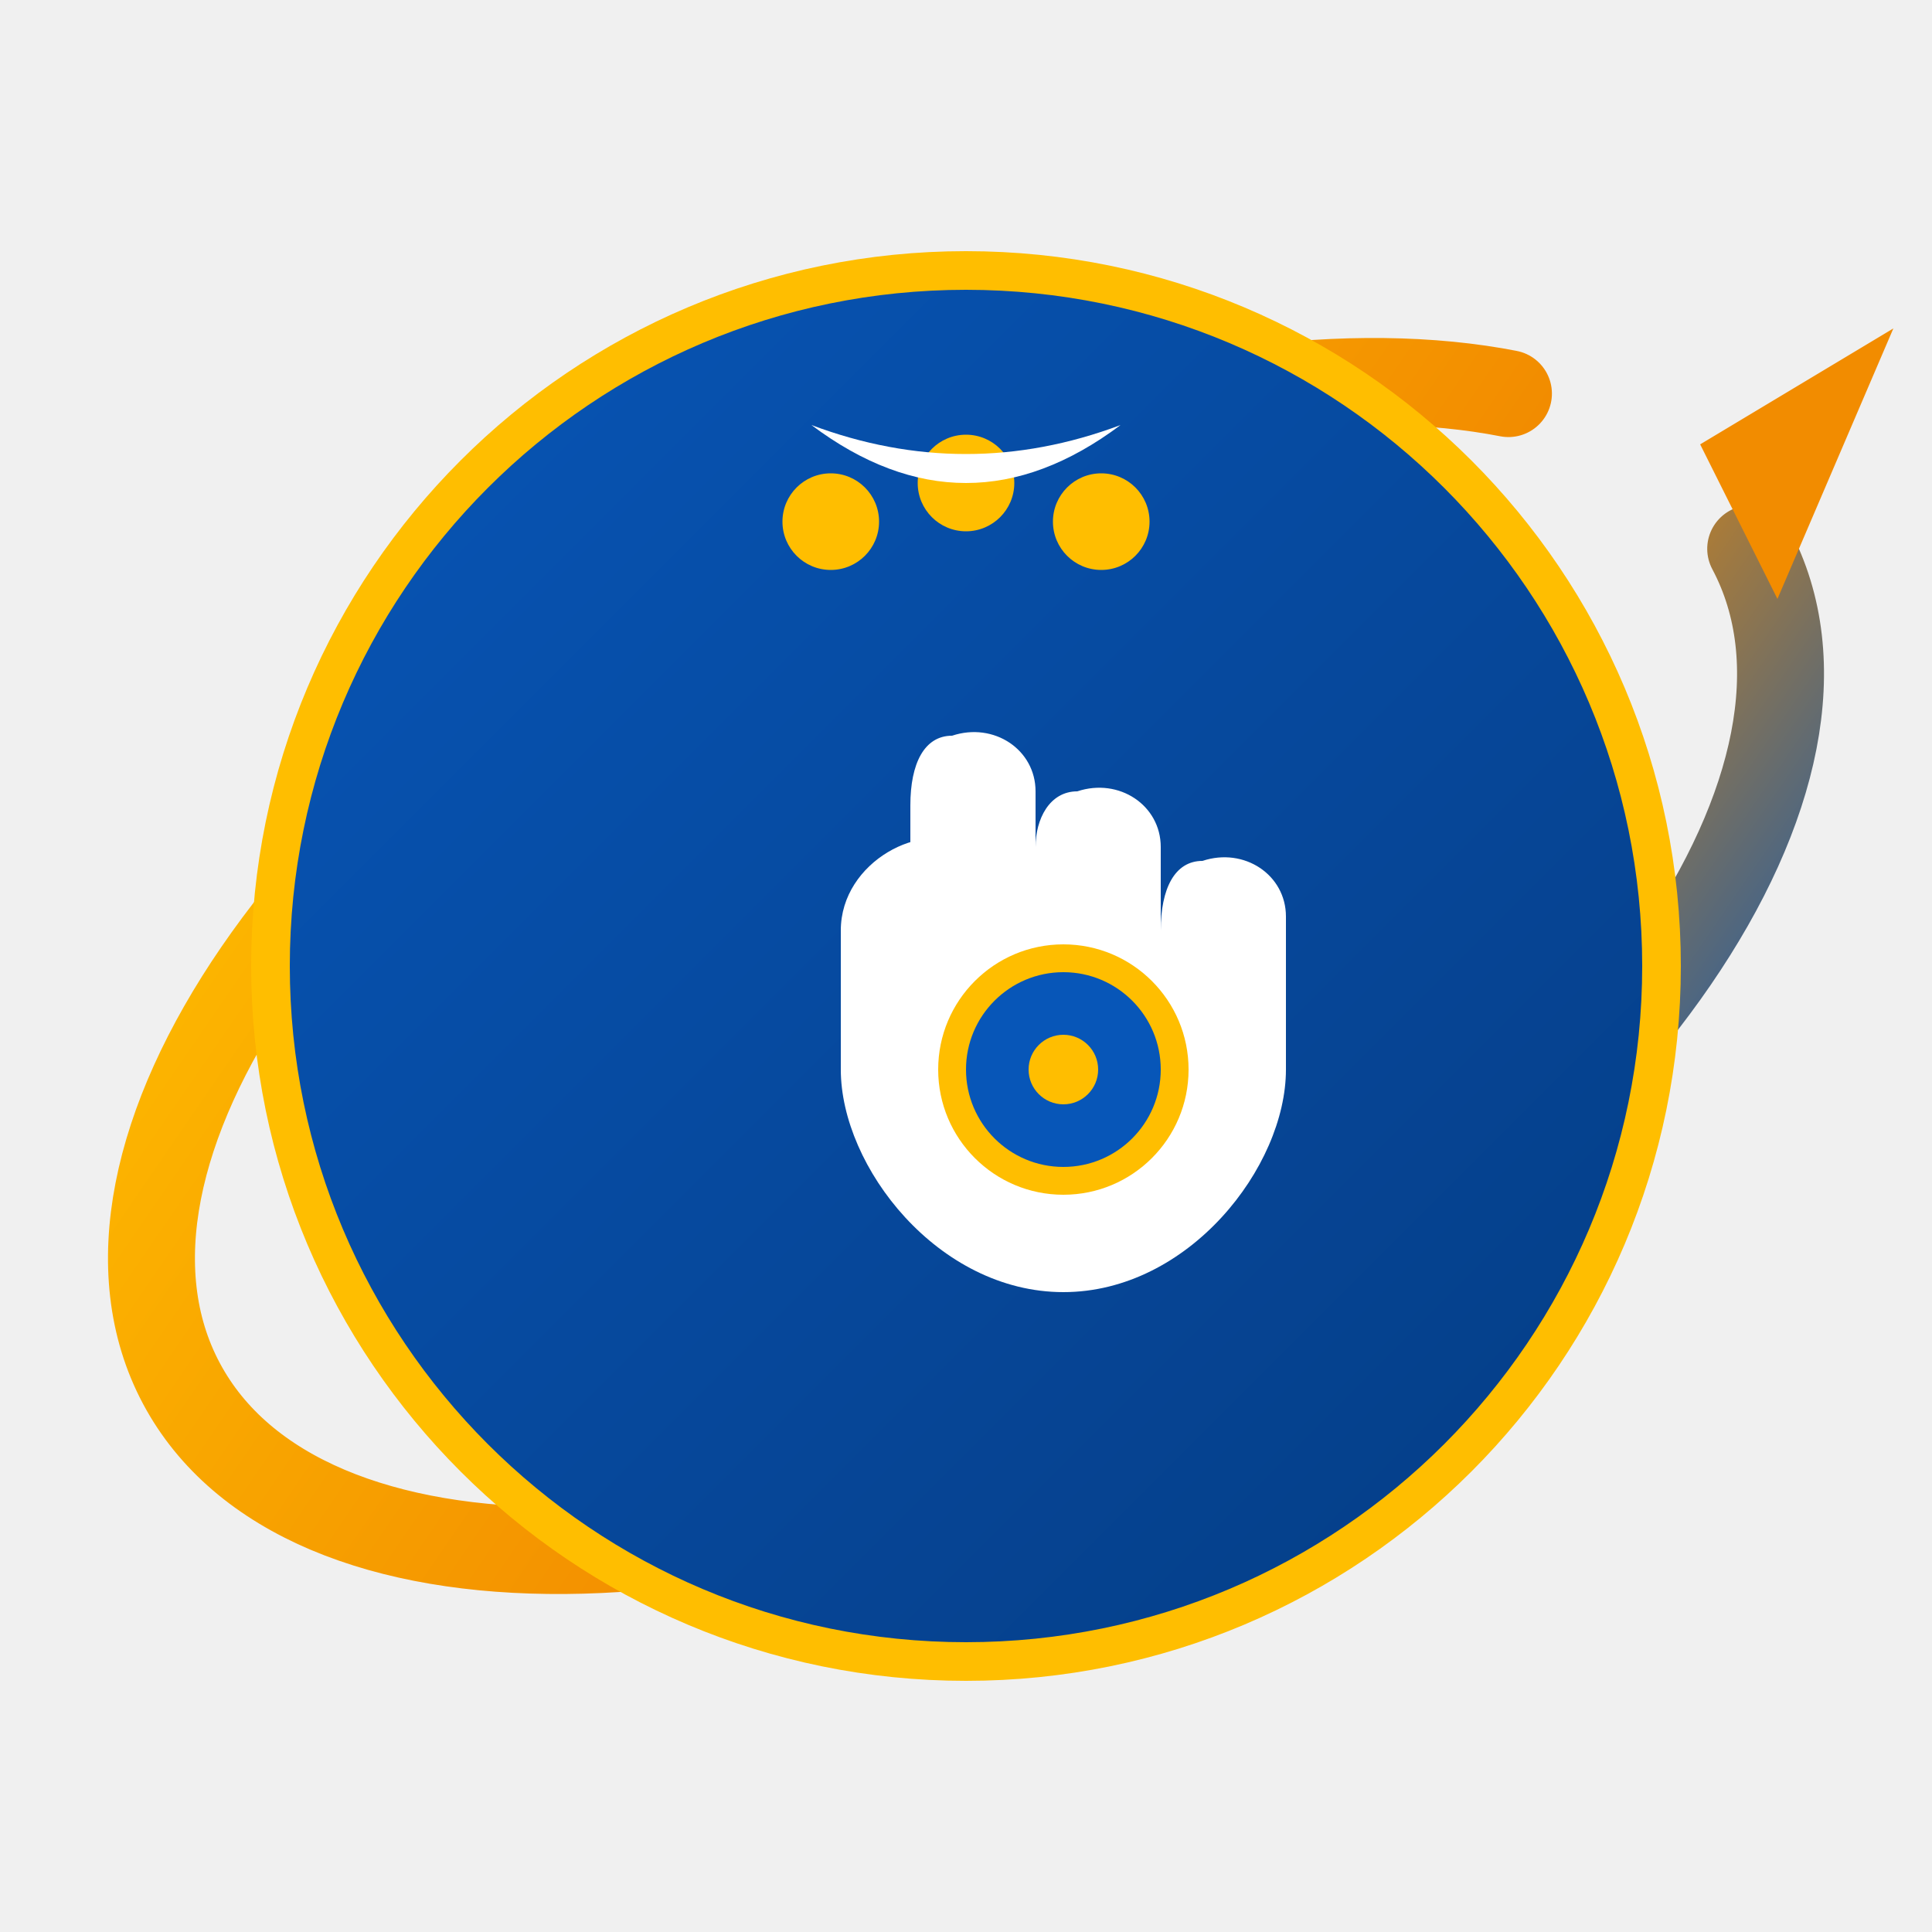
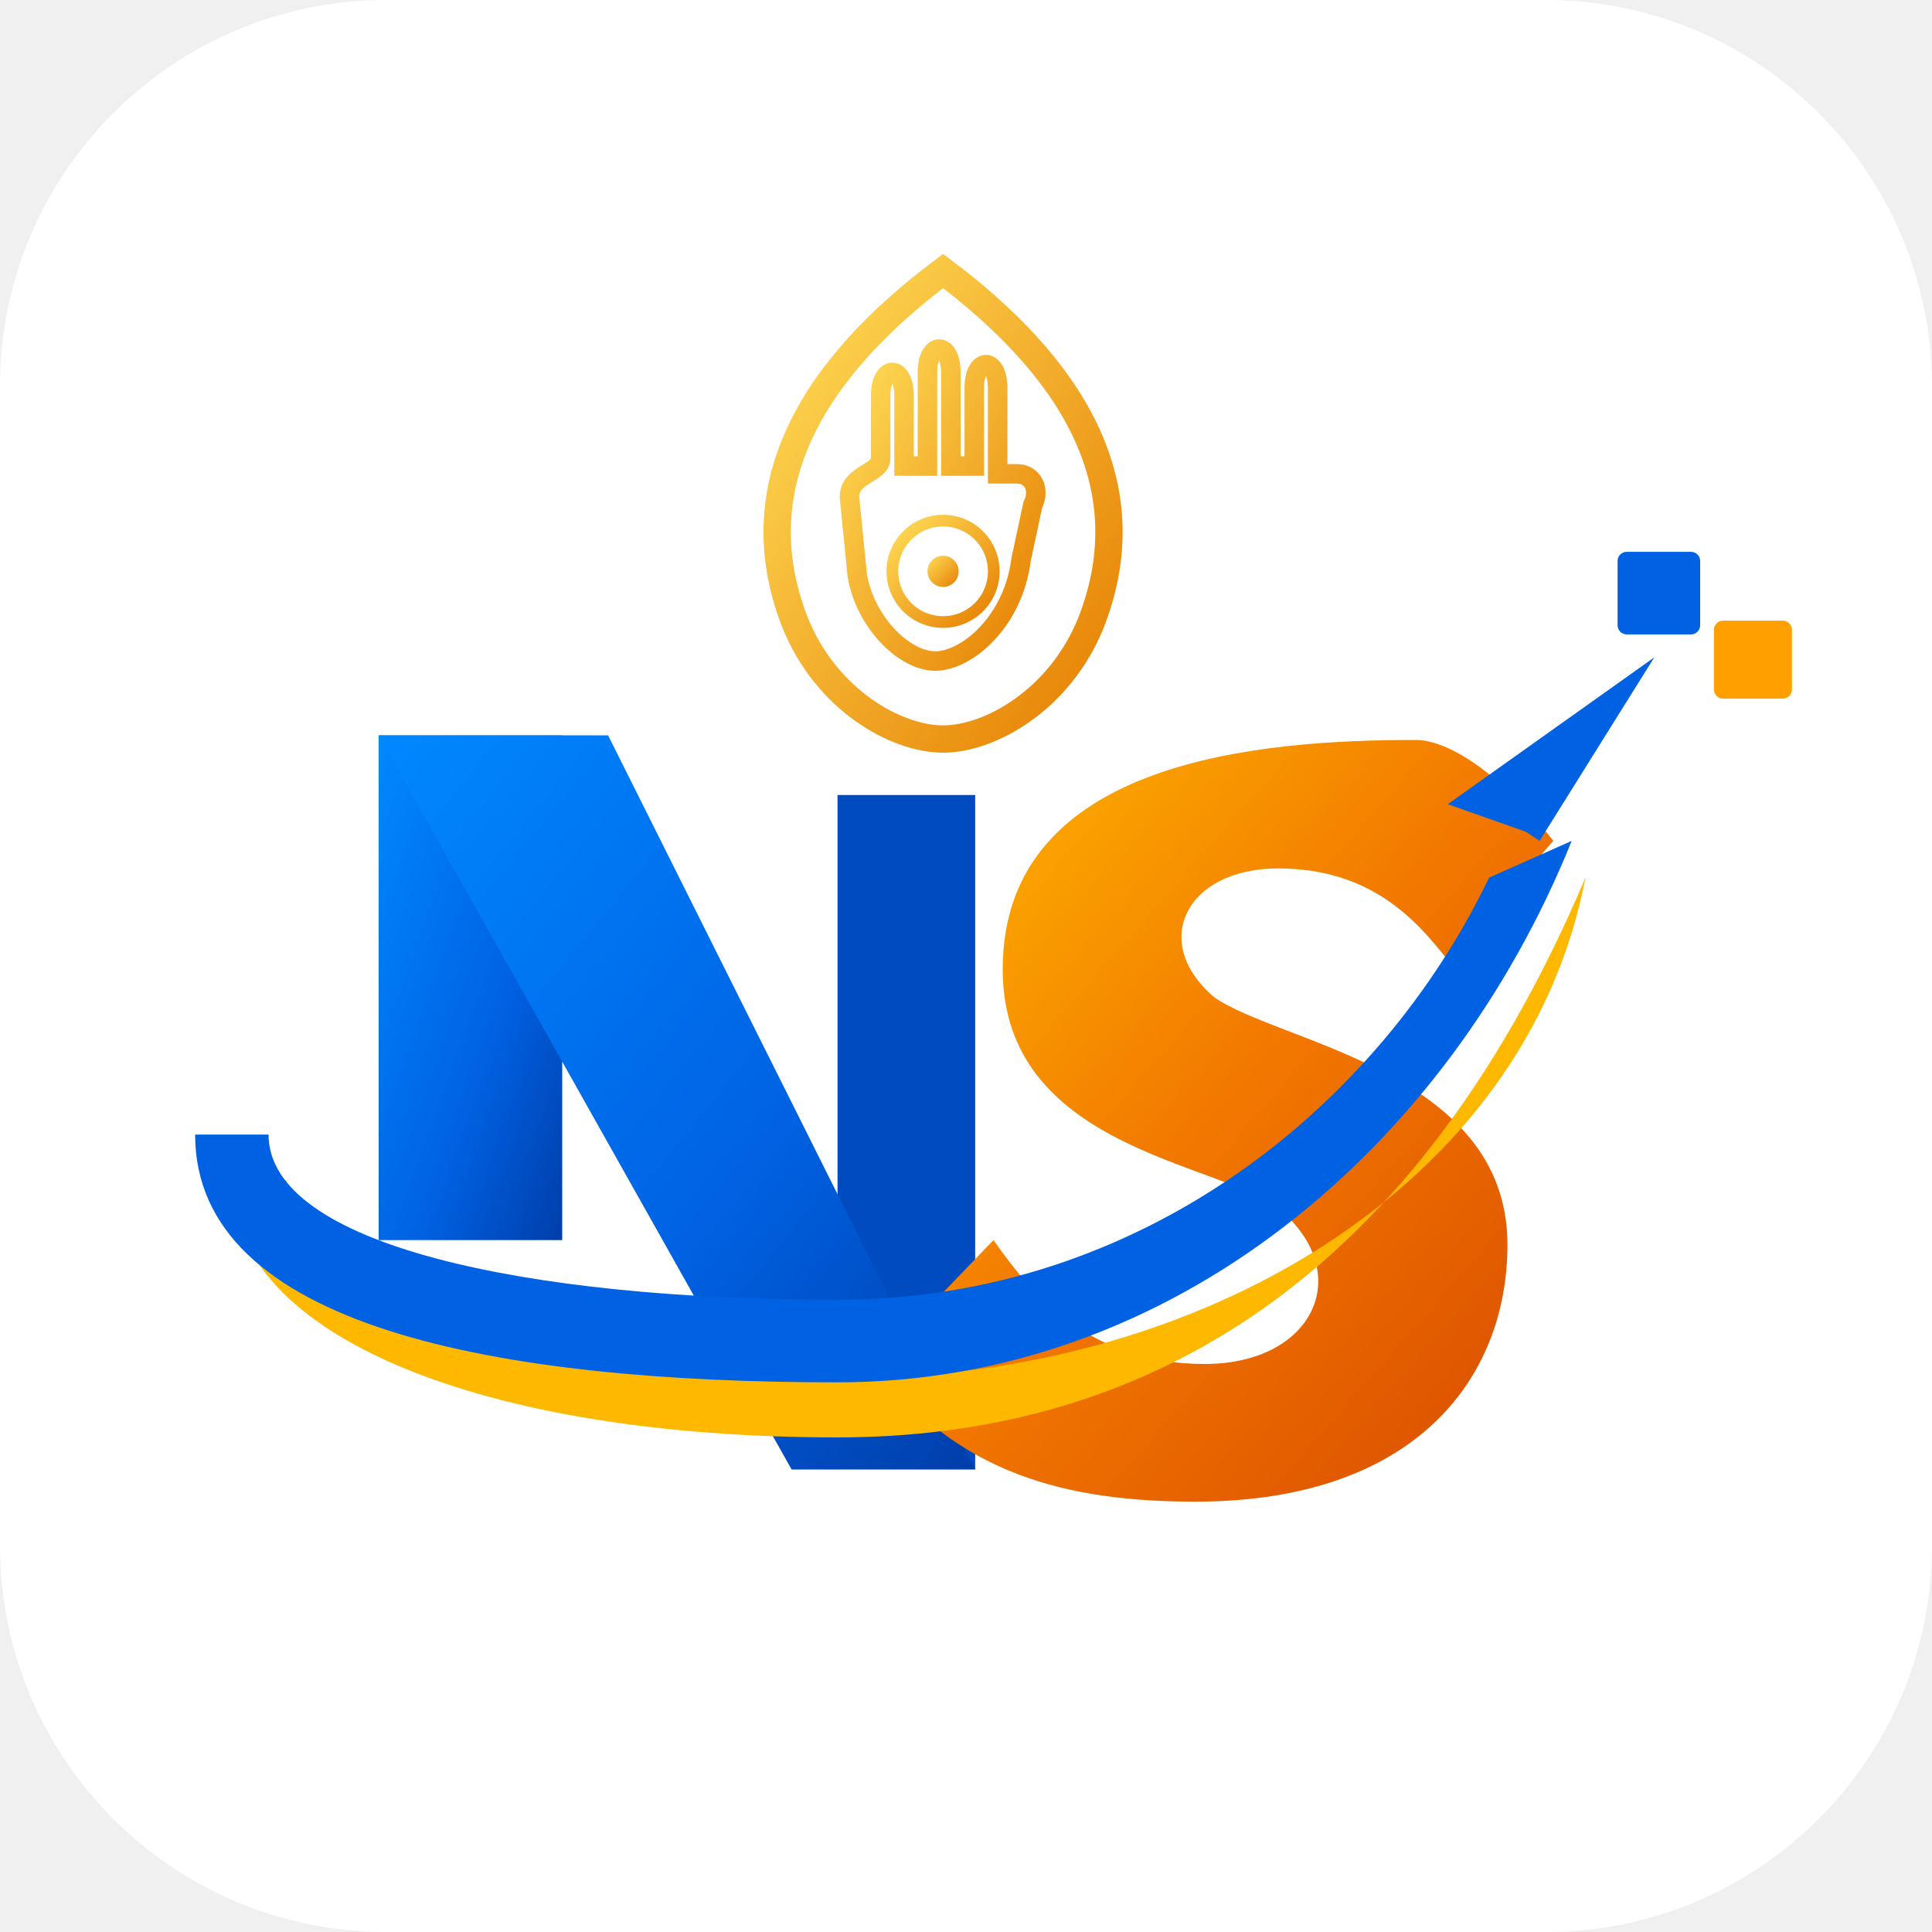
- <svg xmlns="http://www.w3.org/2000/svg" viewBox="0 0 100 100">
+ <svg xmlns="http://www.w3.org/2000/svg" viewBox="0 0 400 400">
  <defs>
-     <linearGradient id="favOrbit" x1="0%" y1="0%" x2="100%" y2="100%">
-       <stop offset="0%" stop-color="#FFBE00" />
-       <stop offset="60%" stop-color="#F28C00" />
-       <stop offset="100%" stop-color="#0756B8" />
+     <linearGradient id="favN" x1="0%" y1="0%" x2="100%" y2="100%">
+       <stop offset="0%" stop-color="#0088FF" />
+       <stop offset="60%" stop-color="#0062E3" />
+       <stop offset="100%" stop-color="#003EAA" />
    </linearGradient>
-     <linearGradient id="favBlue" x1="0%" y1="0%" x2="100%" y2="100%">
-       <stop offset="0%" stop-color="#0756B8" />
-       <stop offset="100%" stop-color="#053C83" />
+     <linearGradient id="favS" x1="0%" y1="0%" x2="100%" y2="100%">
+       <stop offset="0%" stop-color="#FFBD00" />
+       <stop offset="50%" stop-color="#F27700" />
+       <stop offset="100%" stop-color="#D84A00" />
+     </linearGradient>
+     <linearGradient id="favGold" x1="0%" y1="0%" x2="100%" y2="100%">
+       <stop offset="0%" stop-color="#FFDE59" />
+       <stop offset="100%" stop-color="#E67E00" />
    </linearGradient>
  </defs>
-   <ellipse cx="50" cy="50" rx="46" ry="24" transform="rotate(-28 50 50)" fill="none" stroke="url(#favOrbit)" stroke-width="4.5" stroke-dasharray="210 20" stroke-linecap="round" />
-   <path d="M 88 23 L 98 17 L 92 31 Z" fill="#F28C00" />
-   <circle cx="50" cy="50" r="36" fill="url(#favBlue)" stroke="#FFBE00" stroke-width="2" />
-   <circle cx="43" cy="27" r="2.5" fill="#FFBE00" />
-   <circle cx="50" cy="25" r="2.5" fill="#FFBE00" />
-   <circle cx="57" cy="27" r="2.5" fill="#FFBE00" />
-   <path d="M 42 22 Q 50 25 58 22 Q 50 28 42 22 Z" fill="#FFFFFF" />
-   <g transform="translate(32, 28) scale(0.72)">
-     <path d="M 25 22 C 22 20, 16 23, 16 28 L 16 38 C 16 45, 23 54, 32 54 C 41 54, 48 45, 48 38 L 48 27 C 48 24, 45 22, 42 23 C 40 23, 39 25, 39 28 L 39 22 C 39 19, 36 17, 33 18 C 31 18, 30 20, 30 22 L 30 18 C 30 15, 27 13, 24 14 C 22 14, 21 16, 21 19 L 21 28 Z" fill="#FFFFFF" />
-     <circle cx="32" cy="38" r="9" fill="#FFBE00" />
-     <circle cx="32" cy="38" r="7" fill="#0756B8" />
-     <circle cx="32" cy="38" r="2.5" fill="#FFBE00" />
+   <rect width="400" height="400" rx="80" fill="#FFFFFF" />
+   <g transform="translate(10, 5) scale(0.95)">
+     <g transform="translate(195, 115) scale(0.85)">
+       <path d="M 0 -72 C 32 -48, 52 -18, 38 18 C 30 38, 12 48, 0 48 C -12 48, -30 38, -38 18 C -52 -18, -32 -48, 0 -72 Z" fill="none" stroke="url(#favGold)" stroke-width="7" />
+       <path d="M -16 -40 C -16 -48, -10 -48, -10 -40 L -10 -22 L -4 -22 L -4 -46 C -4 -54, 2 -54, 2 -46 L 2 -22 L 8 -22 L 8 -42 C 8 -50, 14 -50, 14 -42 L 14 -20 L 19 -20 C 23 -20, 25 -16, 23 -12 L 20 2 C 18 18, 6 28, -2 28 C -10 28, -20 18, -22 6 L -24 -14 C -24 -20, -16 -20, -16 -24 Z" fill="none" stroke="url(#favGold)" stroke-width="5" />
+       <circle cx="0" cy="5" r="13" fill="#FFFFFF" stroke="url(#favGold)" stroke-width="3" />
+       <circle cx="0" cy="5" r="4" fill="url(#favGold)" />
+     </g>
+     <path d="M 72 155 L 112 155 L 112 265 L 72 265 Z" fill="url(#favN)" />
+     <path d="M 172 168 L 202 168 L 202 315 L 172 290 Z" fill="#004BBF" />
+     <path d="M 72 155 L 122 155 L 202 315 L 162 315 Z" fill="url(#favN)" />
+     <path d="M 298 156 C 265 156, 208 160, 208 206 C 208 245, 255 248, 268 258 C 285 272, 276 292, 252 292 C 228 292, 215 278, 206 265 L 180 292 C 198 316, 222 322, 250 322 C 298 322, 318 295, 318 266 C 318 228, 268 222, 254 212 C 240 200, 248 184, 268 184 C 288 184, 298 195, 305 204 L 328 178 C 318 165, 306 156, 298 156 Z" fill="url(#favS)" />
+     <path d="M 40 252 C 40 286, 95 308, 172 308 C 235 308, 296 278, 335 186 C 322 254, 250 295, 175 295 C 105 295, 52 276, 52 252 Z" fill="#FFB800" />
+     <path d="M 32 242 C 32 284, 98 296, 172 296 C 245 296, 305 245, 332 178 L 314 186 C 290 236, 238 278, 172 278 C 104 278, 48 266, 48 242 Z" fill="#0062E3" />
+     <polygon points="325,178 350,138 305,170 322,176" fill="#0062E3" />
+     <rect x="342" y="115" width="18" height="18" rx="2" fill="#0062E3" />
+     <rect x="363" y="130" width="17" height="17" rx="2" fill="#FFA000" />
  </g>
</svg>
